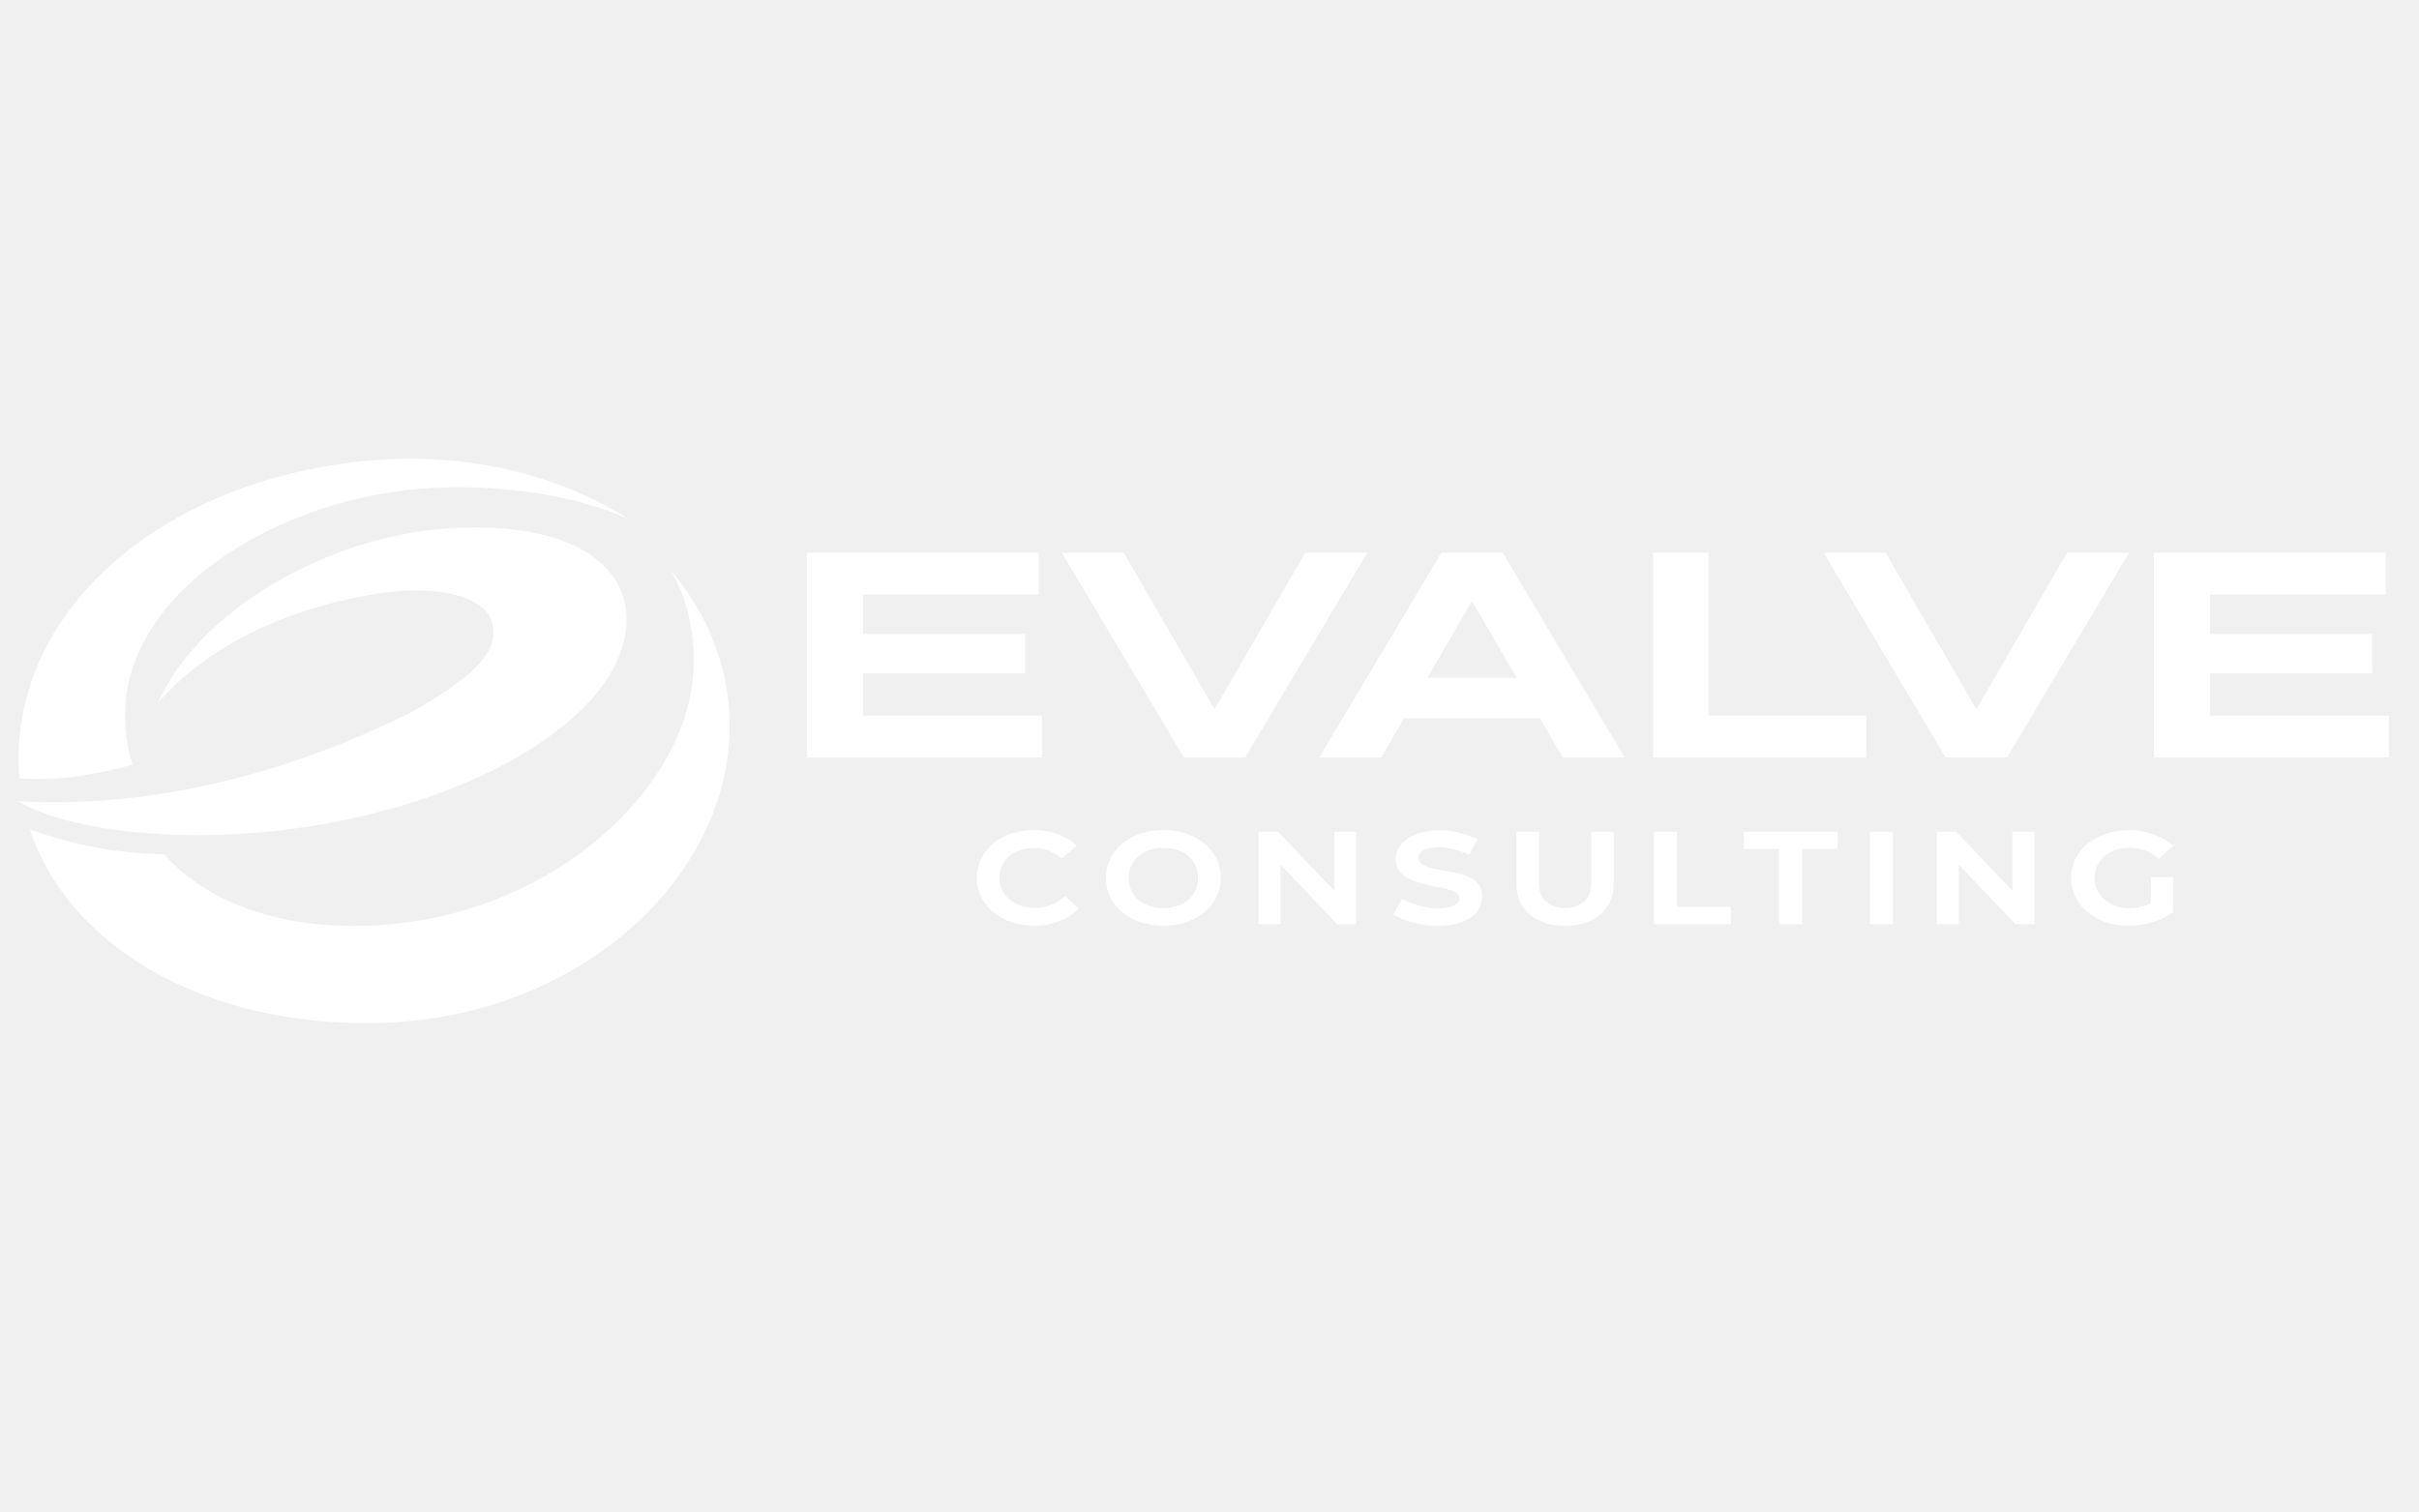
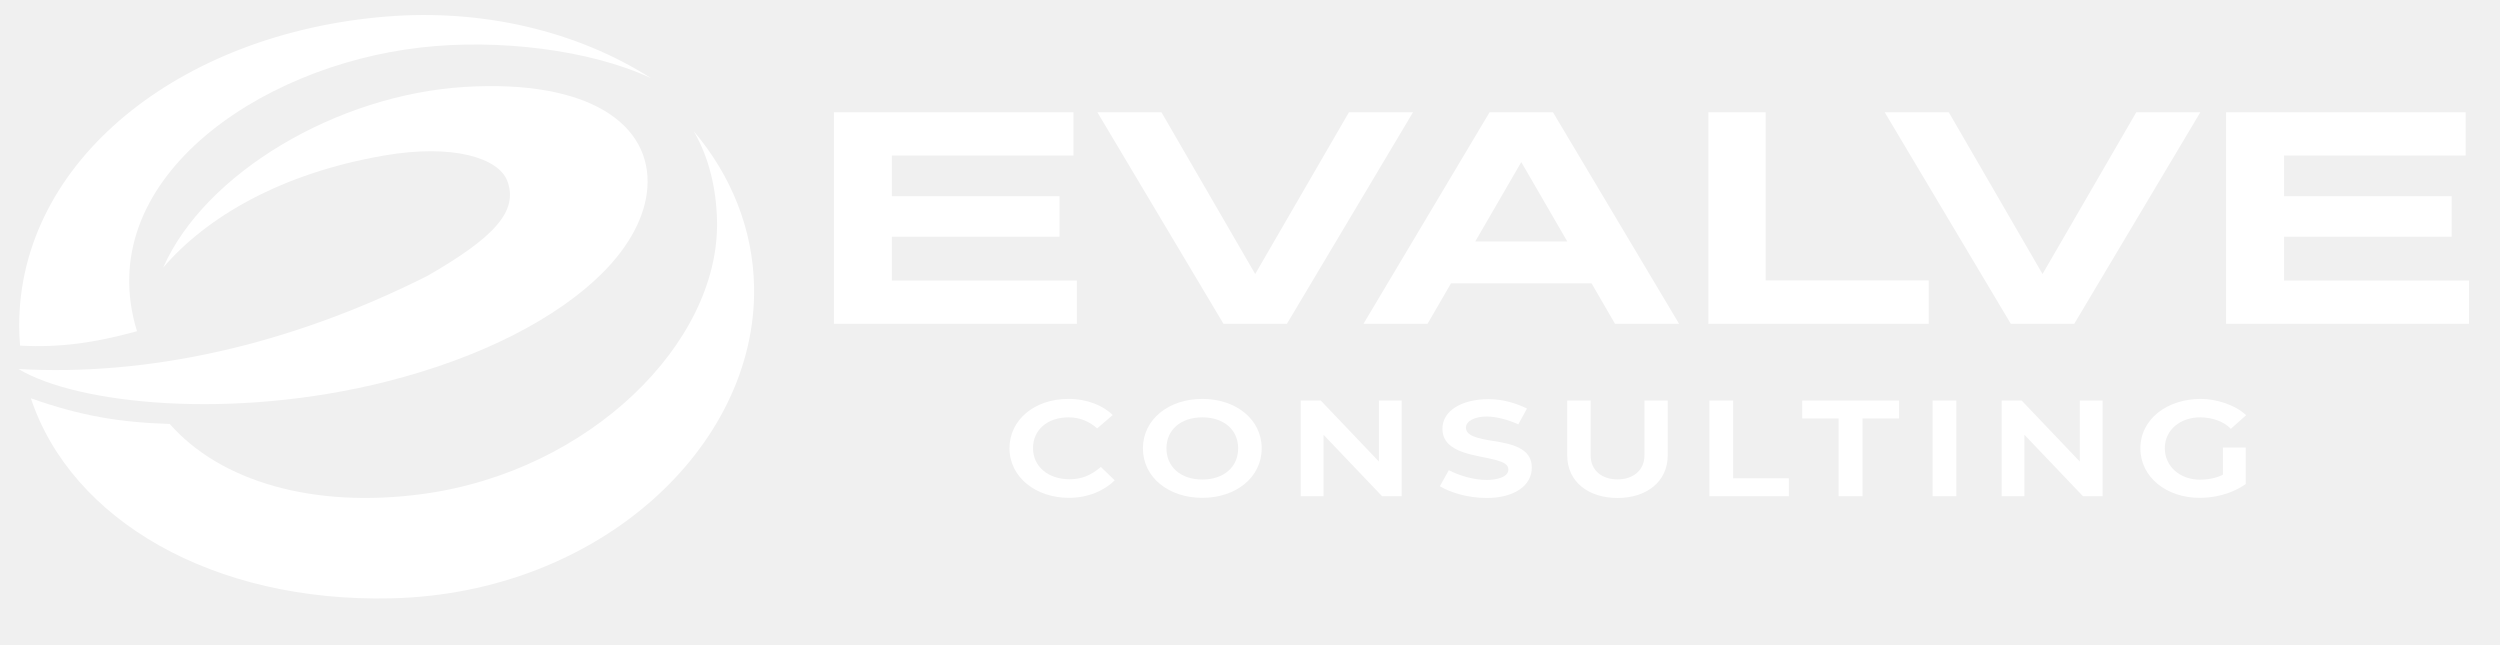
- <svg xmlns="http://www.w3.org/2000/svg" xml:space="preserve" width="12in" height="7.5in" version="1.1" style="shape-rendering:geometricPrecision; text-rendering:geometricPrecision; image-rendering:optimizeQuality; fill-rule:evenodd; clip-rule:evenodd" viewBox="1950 2750 8150 2100">
+ <svg xmlns="http://www.w3.org/2000/svg" xml:space="preserve" width="815" height="210" version="1.1" style="shape-rendering:geometricPrecision; text-rendering:geometricPrecision; image-rendering:optimizeQuality; fill-rule:evenodd; clip-rule:evenodd" viewBox="1950 2750 8150 2100">
  <defs>
    <style type="text/css">
   
    .fil0 {fill:white}
    .fil1 {fill:white;fill-rule:nonzero}
   
  </style>
  </defs>
  <g id="Layer_x0020_1">
    <path class="fil0" d="M3210.44 2803.87c312.76,-25.16 620.11,46.85 861.59,200.76 -199.42,-92.88 -497.76,-128.37 -748.96,-99.96 -536.76,60.71 -1076.57,438.51 -926.41,925.16 -138.17,37.75 -251.5,54.02 -381.25,46.9 -1.85,-21.62 -2.85,-43.49 -2.85,-65.62 0,-535.29 522.05,-952.87 1197.89,-1007.24zm-707.01 1328.24c163.66,186.67 467.15,276.98 825.81,228.16 541.74,-73.74 965.28,-491.64 958.3,-887.9 -1.86,-105.6 -25.6,-207.67 -75.82,-294.51 121.67,143.74 193.42,318.89 196.6,508.28 8.74,520.14 -505.58,997.91 -1180.94,1014.38 -584,14.24 -1044.95,-255.54 -1176.73,-652.08 165.36,58.32 290.34,78.34 452.77,83.68z" />
    <path class="fil0" d="M3343.64 3649.26c219.18,-126.05 296.46,-211.45 260.32,-309.01 -27.52,-74.28 -174.87,-122.28 -401.01,-83.38 -338.03,58.15 -580.81,201.48 -721.06,365.61 136.02,-309.05 568.2,-563.69 982.75,-589.06 409.28,-25.06 610.12,123.85 595.82,328.26 -6.41,91.55 -56.75,188.67 -146.93,278.66 -145.69,145.37 -392.37,274.97 -703.29,353.48 -503.92,127.25 -1008.34,74.06 -1200.02,-40.83 416.27,23.66 877.04,-73.98 1333.43,-303.73z" />
    <polygon class="fil0" points="4857.54,3257 4857.54,3389.65 5404,3389.65 5404,3521.67 4857.54,3521.67 4857.54,3664.59 5460.55,3664.59 5460.55,3805.67 4857.54,3805.67 4819.71,3805.67 4668.58,3805.67 4668.58,3257 4668.58,3195.73 4668.58,3116 5449.57,3116 5449.57,3257 " />
    <polygon class="fil0" points="5527.46,3116 5938.56,3805.67 6145.32,3805.67 6556.42,3116 6347.54,3116 6041.94,3643.28 5736.34,3116 " />
    <path class="fil0" d="M6394.87 3805.67l411.1 -689.67 206.76 0 411.1 689.67 -208.88 0 -76.5 -132 -458.19 0 -76.5 132 -208.89 0zm664.43 -268.56l-149.95 -258.72 -149.95 258.72 299.9 0z" />
    <polygon class="fil0" points="7519.33,3116 7706.02,3116 7706.02,3664.2 8237.56,3664.2 8237.56,3805.67 7706.02,3805.67 7609.98,3805.67 7519.33,3805.67 " />
    <polygon class="fil0" points="9395.98,3257 9395.98,3389.65 9942.43,3389.65 9942.43,3521.67 9395.98,3521.67 9395.98,3664.59 9998.98,3664.59 9998.98,3805.67 9395.98,3805.67 9358.15,3805.67 9207.02,3805.67 9207.02,3257 9207.02,3195.73 9207.02,3116 9988.01,3116 9988.01,3257 " />
    <polygon class="fil0" points="8094.15,3116 8505.25,3805.67 8712.02,3805.67 9123.11,3116 8914.23,3116 8608.63,3643.28 8303.04,3116 " />
    <path class="fil1" d="M5583.95 4315.93l-45.13 -43.66c-33.1,28.06 -63.7,40.09 -101.81,40.09 -70.22,0 -119.37,-41.43 -119.37,-101.57 0,-59.25 46.65,-100.23 116.36,-100.23 37.11,0 67.71,13.81 92.78,36.08l50.66 -43.66c-31.6,-31.19 -83.76,-52.57 -144.44,-52.57 -110.34,0 -192.09,68.16 -192.09,160.82 0,95.33 87.27,161.72 193.1,161.72 64.7,0 116.36,-24.06 149.96,-57.02z" />
    <path class="fil1" d="M5869.51 4050.42c-109.33,0 -193.6,66.38 -193.6,161.27 0,94.89 84.26,161.27 193.6,161.27 109.34,0 193.6,-66.38 193.6,-161.27 0,-94.89 -84.26,-161.27 -193.6,-161.27zm0 262.84c-70.72,0 -116.86,-41.43 -116.86,-101.57 0,-60.14 46.14,-101.13 116.86,-101.13 70.72,0 116.86,40.98 116.86,101.13 0,60.14 -46.14,101.57 -116.86,101.57z" />
    <polygon class="fil1" points="6519.52,4055.76 6445.29,4055.76 6445.29,4254.69 6438.27,4247.32 6255.7,4055.76 6190.5,4055.76 6190.5,4367.61 6264.73,4367.61 6264.73,4167.41 6455.54,4367.61 6519.52,4367.61 " />
    <path class="fil1" d="M6728.97 4143.7c0.51,-21.49 28.93,-35.81 67.46,-35.81 30.19,0 68.56,9.81 103.36,25.43l28.15 -51.59c-33.83,-16.04 -75.29,-30.48 -125.27,-30.48 -87.45,0 -151.43,38.05 -150.35,97.74 1.47,81.09 113.9,83.72 175.55,101.07 23.35,6.57 39.42,14.4 39.42,30.67 0,25.39 -39.11,33.86 -71.38,33.86 -43.21,0 -89.53,-14.79 -122.85,-31.72l-29.15 52.32c32.27,19.16 87.97,38.2 153.04,38.2 87.45,0 146.8,-38.67 146.8,-99.35 0,-63.56 -66.38,-77.15 -125.33,-86.43 -51.93,-8.17 -90.08,-17.13 -89.44,-43.93z" />
    <path class="fil1" d="M7386.81 4055.76l-75.93 0 0 178.65c0,50.79 -39.24,78.41 -87.65,78.41 -49.44,0 -87.66,-27.62 -87.66,-78.41l0 -178.65 -76.44 0 0 178.65c0,86.87 69.81,138.99 164.09,138.99 93.25,0 163.58,-52.13 163.58,-138.99l0 -178.65z" />
    <polygon class="fil1" points="7781.73,4309.24 7600.01,4309.24 7600.01,4055.76 7522.73,4055.76 7522.73,4367.61 7781.73,4367.61 " />
    <polygon class="fil1" points="8134.55,4055.76 7831.67,4055.76 7825.25,4055.76 7825.25,4114.12 7831.67,4114.12 7943.86,4114.12 7943.86,4367.61 8021.83,4367.61 8021.83,4114.12 8134.55,4114.12 8140.97,4114.12 8140.97,4055.76 " />
    <polygon class="fil1" points="8327.62,4055.76 8250.35,4055.76 8250.35,4367.61 8327.62,4367.61 " />
    <path class="fil1" d="M9196.68 4209.04l0 11.76 0 26.08 0 50.79c-14.21,7.19 -39.01,15.7 -73.48,16.03 -66.37,0.63 -115.92,-43.21 -115.92,-102.46 0,-60.58 51.92,-101.51 116.91,-100.68 34.03,0.43 73.78,11.14 98.21,37.49l50.03 -44.54c-37.35,-35.06 -99.91,-53.09 -147.26,-53.09 -110.5,0 -197.54,65.93 -197.54,161.27 0,93.55 85.06,161.27 192.6,161.27 78.92,0 130.71,-30.74 150.94,-45l0 -118.92 -74.5 0z" />
    <polygon class="fil1" points="8804.41,4055.76 8730.18,4055.76 8730.18,4254.69 8723.16,4247.32 8540.59,4055.76 8475.39,4055.76 8475.39,4367.61 8549.62,4367.61 8549.62,4167.41 8740.43,4367.61 8804.41,4367.61 " />
  </g>
</svg>
